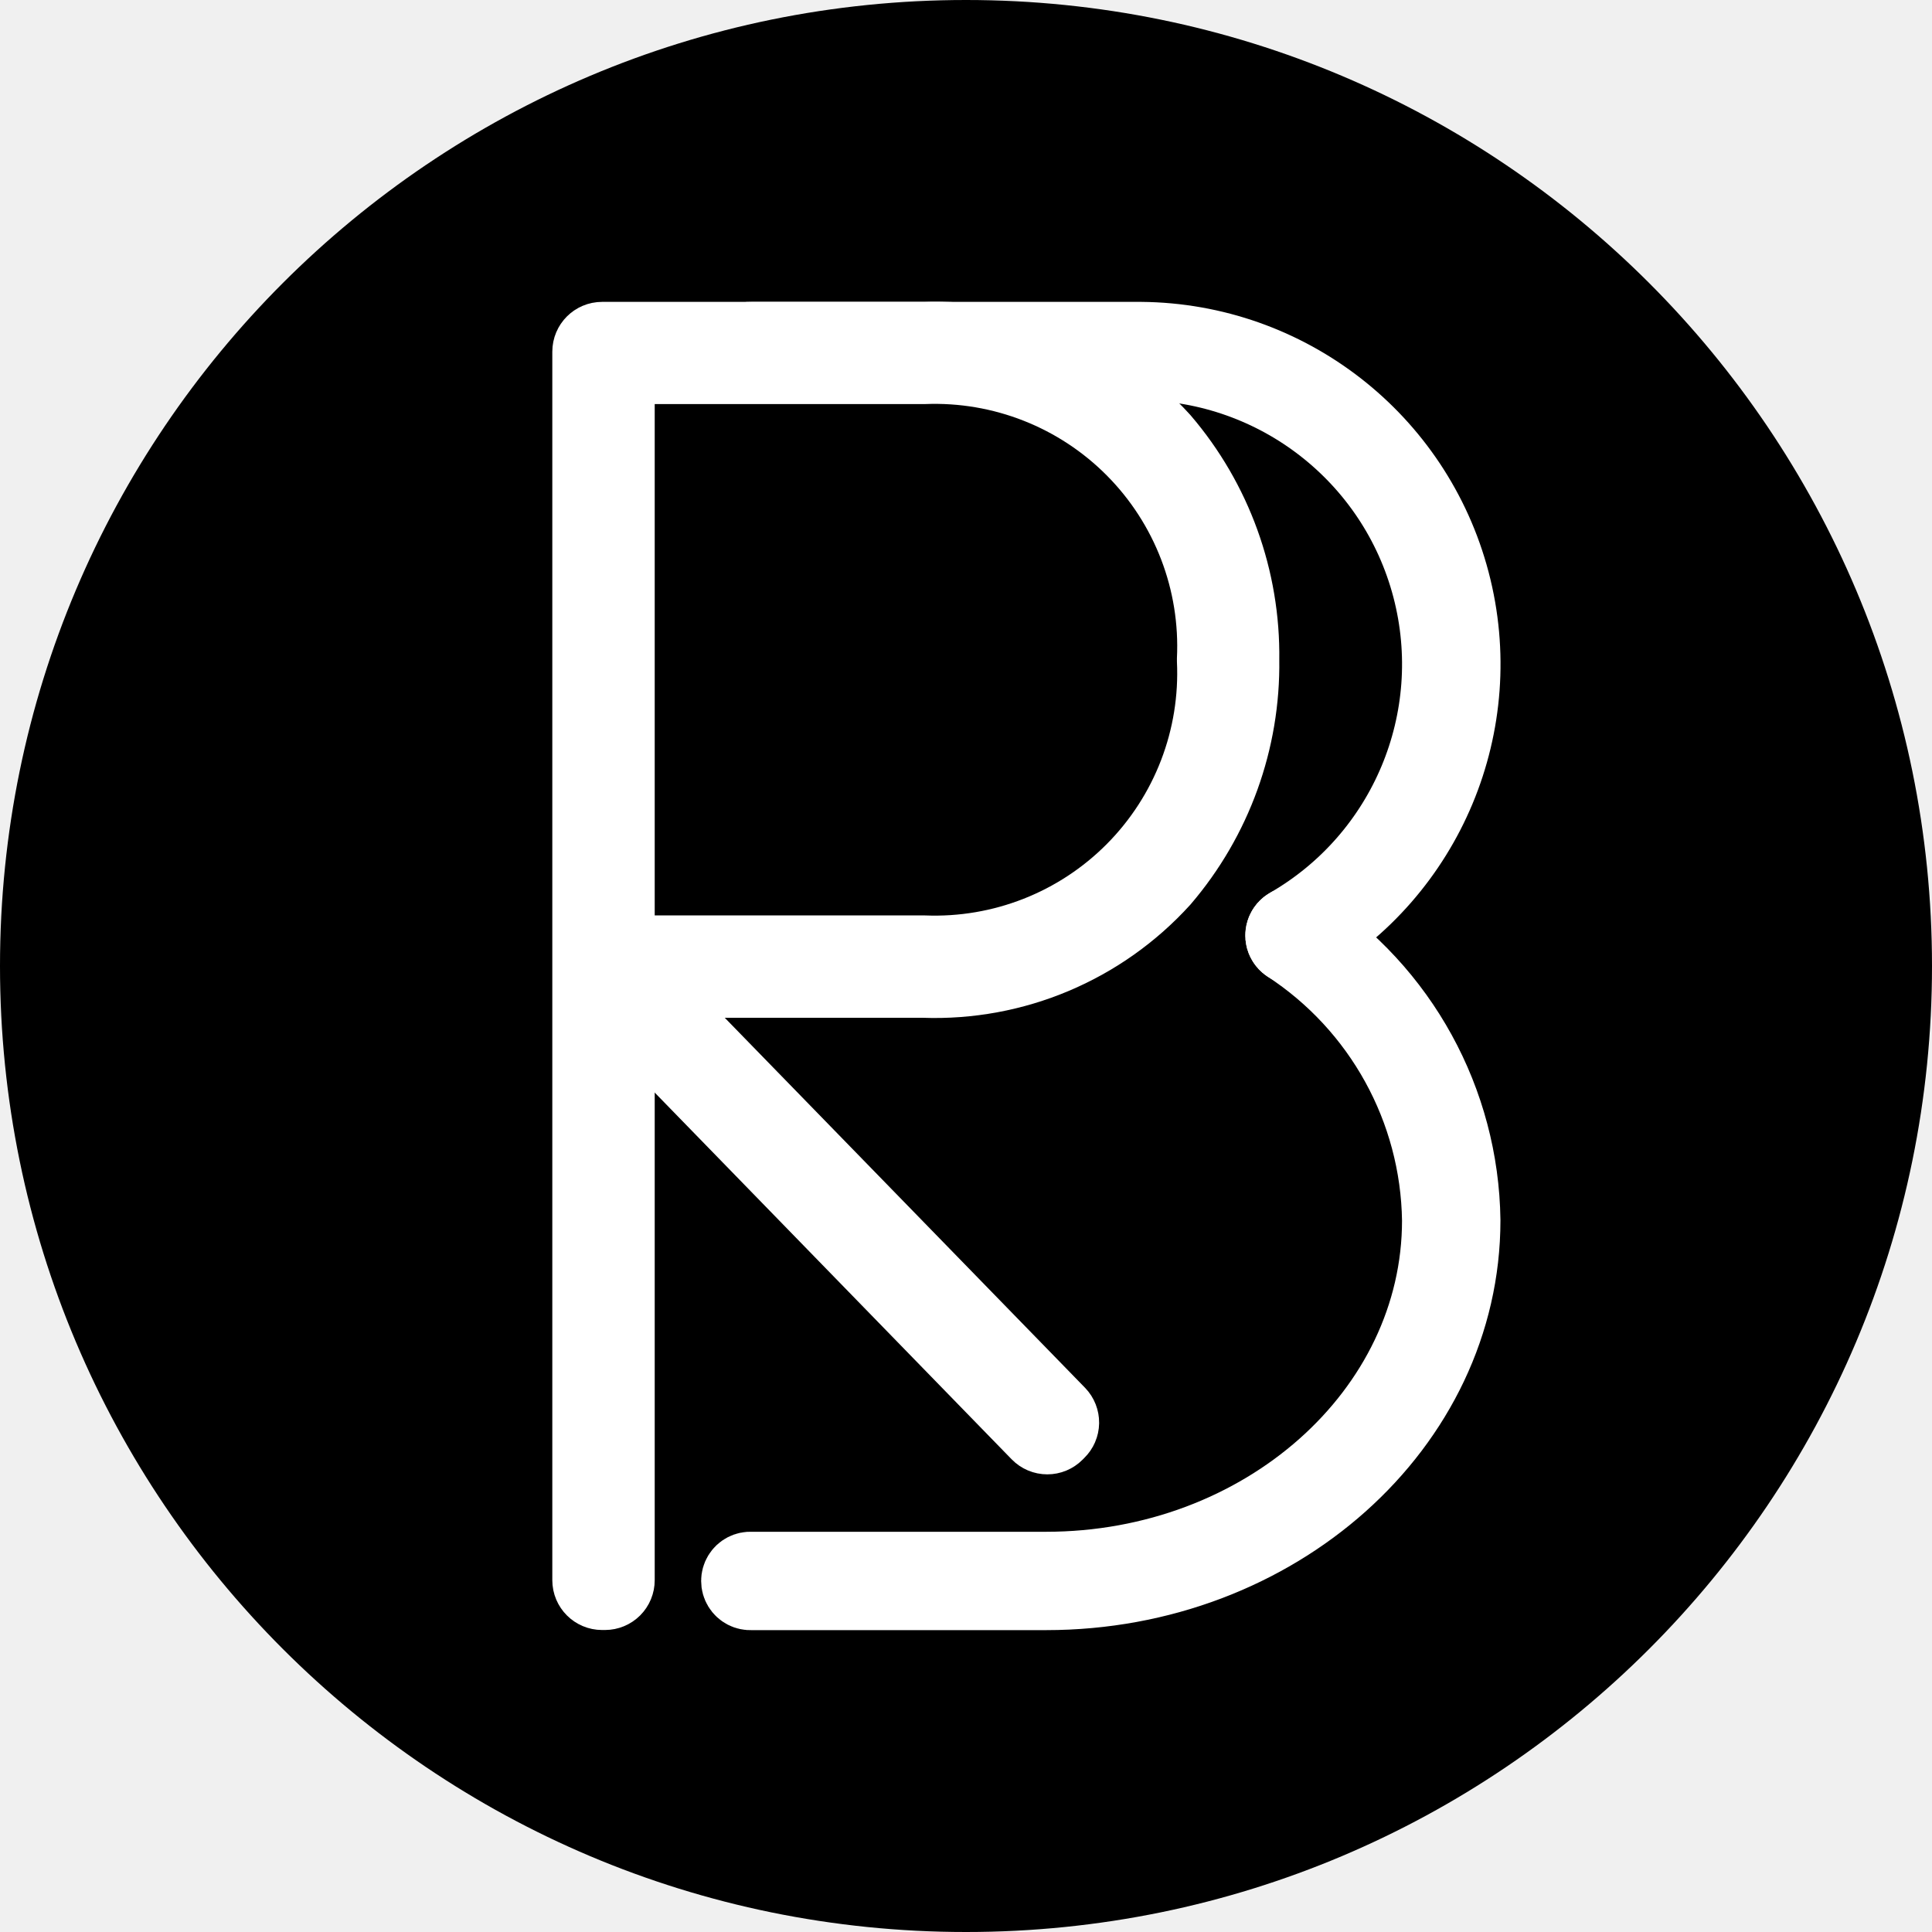
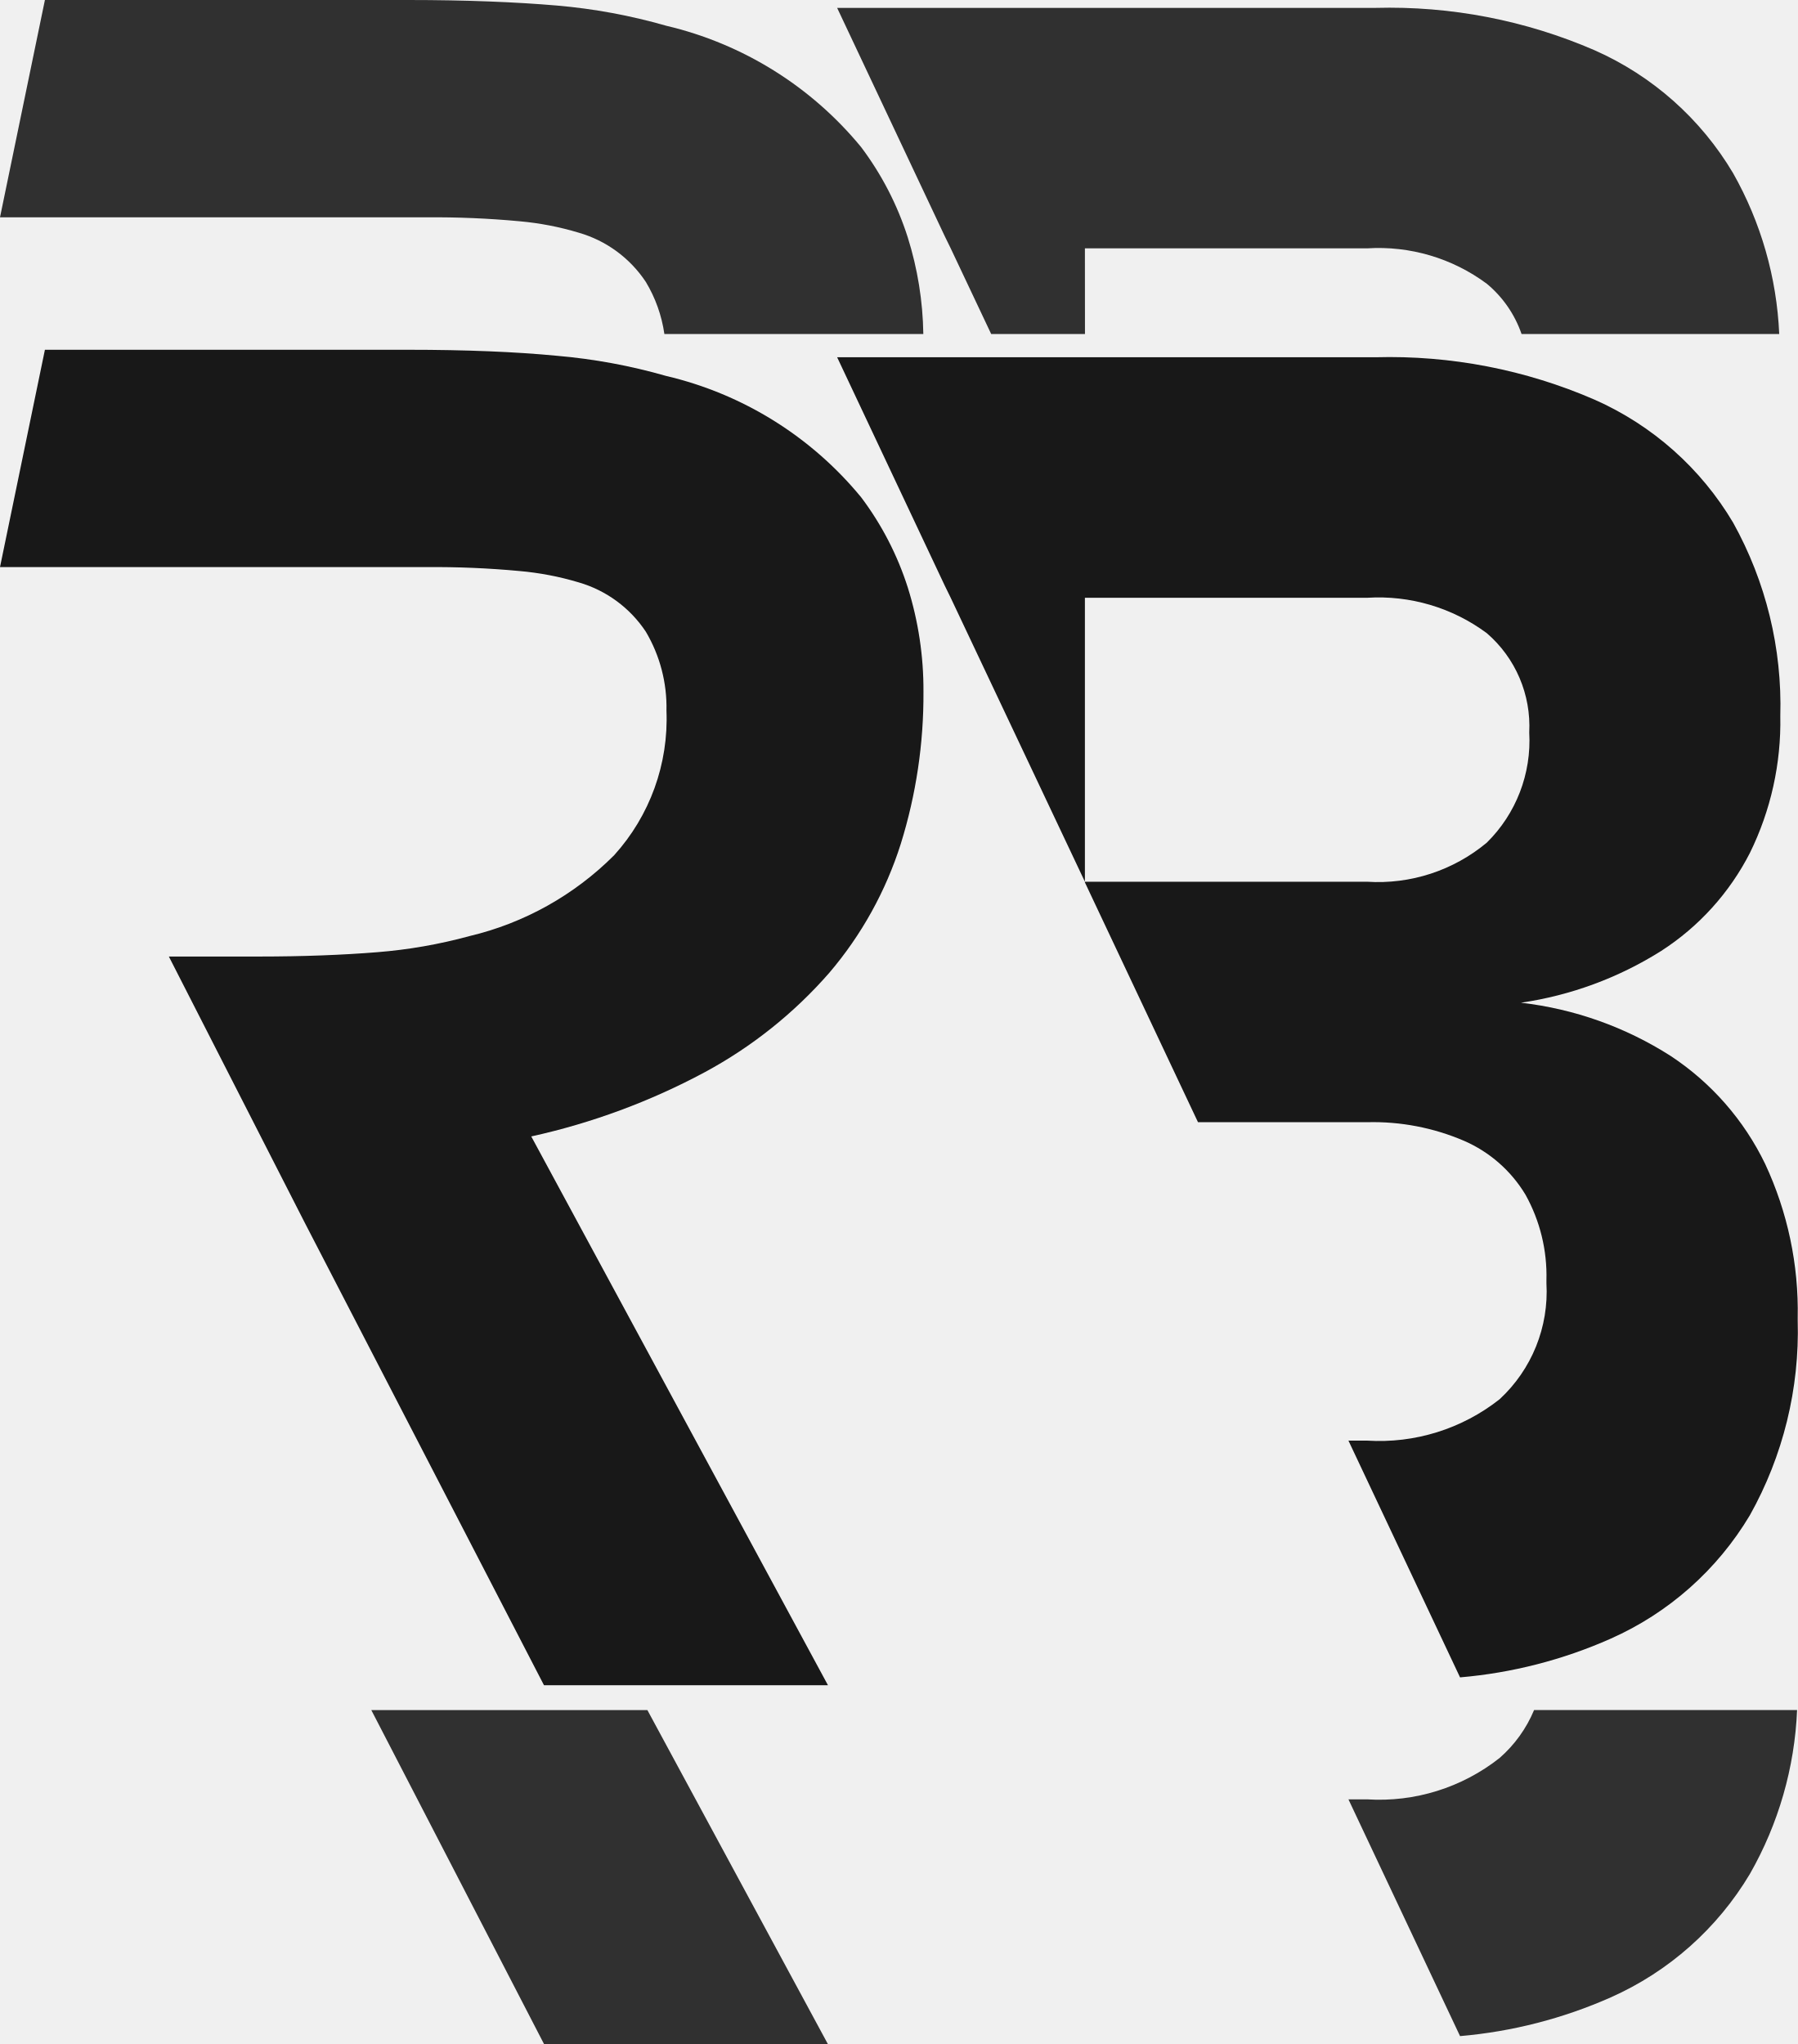
- <svg xmlns="http://www.w3.org/2000/svg" viewBox="0 0 32 32">
+ <svg xmlns="http://www.w3.org/2000/svg" id="Capa_1" data-name="Capa 1" viewBox="0 0 26.659 30.312">
  <defs>
-     <style>.cls-1{fill:none;stroke:#fff;stroke-linecap:round;stroke-linejoin:round;stroke-width:1.186px;}</style>
+     <style>.cls-1{opacity:0.8;}.cls-2{opacity:0.9;}</style>
  </defs>
-   <g id="Capa_2" data-name="Capa 2">
-     <rect width="32" height="32" rx="16" />
+   <g class="cls-1">
+     <path d="M10.372,4.125a4.379,4.379,0,0,1,.882.17,1.787,1.787,0,0,1,.994.73,2.063,2.063,0,0,1,.275.772h3.84a5.022,5.022,0,0,0-.231-1.433,4.492,4.492,0,0,0-.691-1.338,5.317,5.317,0,0,0-2.89-1.8,8.522,8.522,0,0,0-1.624-.3C10.316.874,9.578.844,8.728.844H3.337L2.671,4.067H8.992A13.591,13.591,0,0,1,10.372,4.125Z" transform="translate(-2.671 -0.844)" />
+     <path d="M18.759,4.527h4.184a2.693,2.693,0,0,1,1.776.525,1.682,1.682,0,0,1,.515.745h3.821a5.313,5.313,0,0,0-.684-2.385A4.508,4.508,0,0,0,26.319,1.59,7.645,7.645,0,0,0,23.066.961H15.085l1.594,3.382.09.184.6,1.27h1.391Z" transform="translate(-2.671 -0.844)" />
  </g>
-   <g id="Capa_1" data-name="Capa 1">
-     <path class="cls-1" d="M17.327,26.407H12.443a.222.222,0,1,1,0-.443h4.884c3.577,0,6.488-2.58,6.488-5.751a5.514,5.514,0,0,0-2.5-4.537.221.221,0,0,1,.252-.364,5.949,5.949,0,0,1,2.692,4.9C24.259,23.628,21.149,26.407,17.327,26.407Z" transform="translate(0 0)" />
-     <path class="cls-1" d="M21.441,15.716a.222.222,0,0,1-.111-.414A4.965,4.965,0,0,0,18.9,6.036H12.443a.222.222,0,1,1,0-.443H18.9a5.408,5.408,0,0,1,2.653,10.093A.217.217,0,0,1,21.441,15.716Z" transform="translate(0 0)" />
-     <path class="cls-1" d="M10.02,26.173H9.973V5.825H15.3A4.889,4.889,0,0,1,19.1,7.42a5.277,5.277,0,0,1,1.266,3.509A5.277,5.277,0,0,1,19.1,14.438a4.89,4.89,0,0,1-3.8,1.6H10.02Zm0-10.186H15.3a4.83,4.83,0,0,0,5.018-5.058A4.83,4.83,0,0,0,15.3,5.871H10.02Z" transform="translate(0 0)" />
-     <path class="cls-1" d="M10.02,26.405H9.973a.232.232,0,0,1-.232-.232V5.825a.232.232,0,0,1,.232-.232H15.3a5.117,5.117,0,0,1,3.972,1.674,5.509,5.509,0,0,1,1.324,3.662,5.509,5.509,0,0,1-1.324,3.662A5.117,5.117,0,0,1,15.3,16.265H10.251v9.908A.231.231,0,0,1,10.02,26.405Zm.231-10.65H15.3a4.608,4.608,0,0,0,4.786-4.826A4.608,4.608,0,0,0,15.3,6.1H10.251Z" transform="translate(0 0)" />
-     <rect class="cls-1" x="13.657" y="14.514" width="0.046" height="10.563" transform="translate(-9.93 15.152) rotate(-44.227)" />
-     <path class="cls-1" d="M17.347,23.827a.231.231,0,0,1-.166-.07L9.814,16.188a.23.23,0,0,1-.066-.165.234.234,0,0,1,.07-.163l.033-.032a.232.232,0,0,1,.328.005L17.547,23.4a.234.234,0,0,1,.065.165.23.23,0,0,1-.07.162l-.033.033A.229.229,0,0,1,17.347,23.827Z" transform="translate(0 0)" />
+   <g class="cls-1">
+     <polygon points="5.506 25.36 8.067 30.312 12.276 30.312 9.6 25.36 5.506 25.36" />
+     <path d="M24.909,26.914a2.88,2.88,0,0,1-1.966.614h-.276l1.655,3.511a7,7,0,0,0,2.234-.574,4.554,4.554,0,0,0,2.064-1.831,5.353,5.353,0,0,0,.7-2.431h-3.9A1.929,1.929,0,0,1,24.909,26.914Z" transform="translate(-2.671 -0.844)" />
+   </g>
+   <g class="cls-2">
+     <path d="M16.365,11.1a7.443,7.443,0,0,1-.336,2.257,5.514,5.514,0,0,1-1.06,1.913,6.624,6.624,0,0,1-1.846,1.474,9.988,9.988,0,0,1-2.574.953l4.4,8.139H10.738L7.19,18.976,5.175,15.029H6.518c.647,0,1.236-.023,1.746-.064a7.435,7.435,0,0,0,1.369-.239,4.5,4.5,0,0,0,2.146-1.2,3.011,3.011,0,0,0,.775-2.143,2.2,2.2,0,0,0-.306-1.171,1.792,1.792,0,0,0-.994-.731,4.387,4.387,0,0,0-.882-.169,13.591,13.591,0,0,0-1.38-.058H2.671l.666-3.223H8.728c.85,0,1.588.03,2.2.089a8.522,8.522,0,0,1,1.624.3,5.312,5.312,0,0,1,2.89,1.8,4.492,4.492,0,0,1,.691,1.338A5.076,5.076,0,0,1,16.365,11.1Z" transform="translate(-2.671 -0.844)" />
+     <path d="M29.329,20.387v.04a5.581,5.581,0,0,1-.709,2.887,4.554,4.554,0,0,1-2.064,1.831,6.971,6.971,0,0,1-2.234.574l-1.655-3.511h.276a2.88,2.88,0,0,0,1.966-.614,2.172,2.172,0,0,0,.694-1.72v-.043a2.471,2.471,0,0,0-.31-1.269,1.987,1.987,0,0,0-.912-.8,3.419,3.419,0,0,0-1.438-.276H20.436L18.759,13.93v-.01h4.184a2.519,2.519,0,0,0,1.776-.58,2.124,2.124,0,0,0,.629-1.634,1.82,1.82,0,0,0-.629-1.472,2.693,2.693,0,0,0-1.776-.525H18.759V13.92h0L16.769,9.709l-.09-.184L15.085,6.142h7.981a7.63,7.63,0,0,1,3.253.63,4.508,4.508,0,0,1,2.052,1.822,5.575,5.575,0,0,1,.7,2.869,4.4,4.4,0,0,1-.451,2.03,3.771,3.771,0,0,1-1.315,1.453,5.35,5.35,0,0,1-2.08.768,5.233,5.233,0,0,1,2.221.79,4,4,0,0,1,1.4,1.6A5.151,5.151,0,0,1,29.329,20.387Z" transform="translate(-2.671 -0.844)" />
  </g>
</svg>
